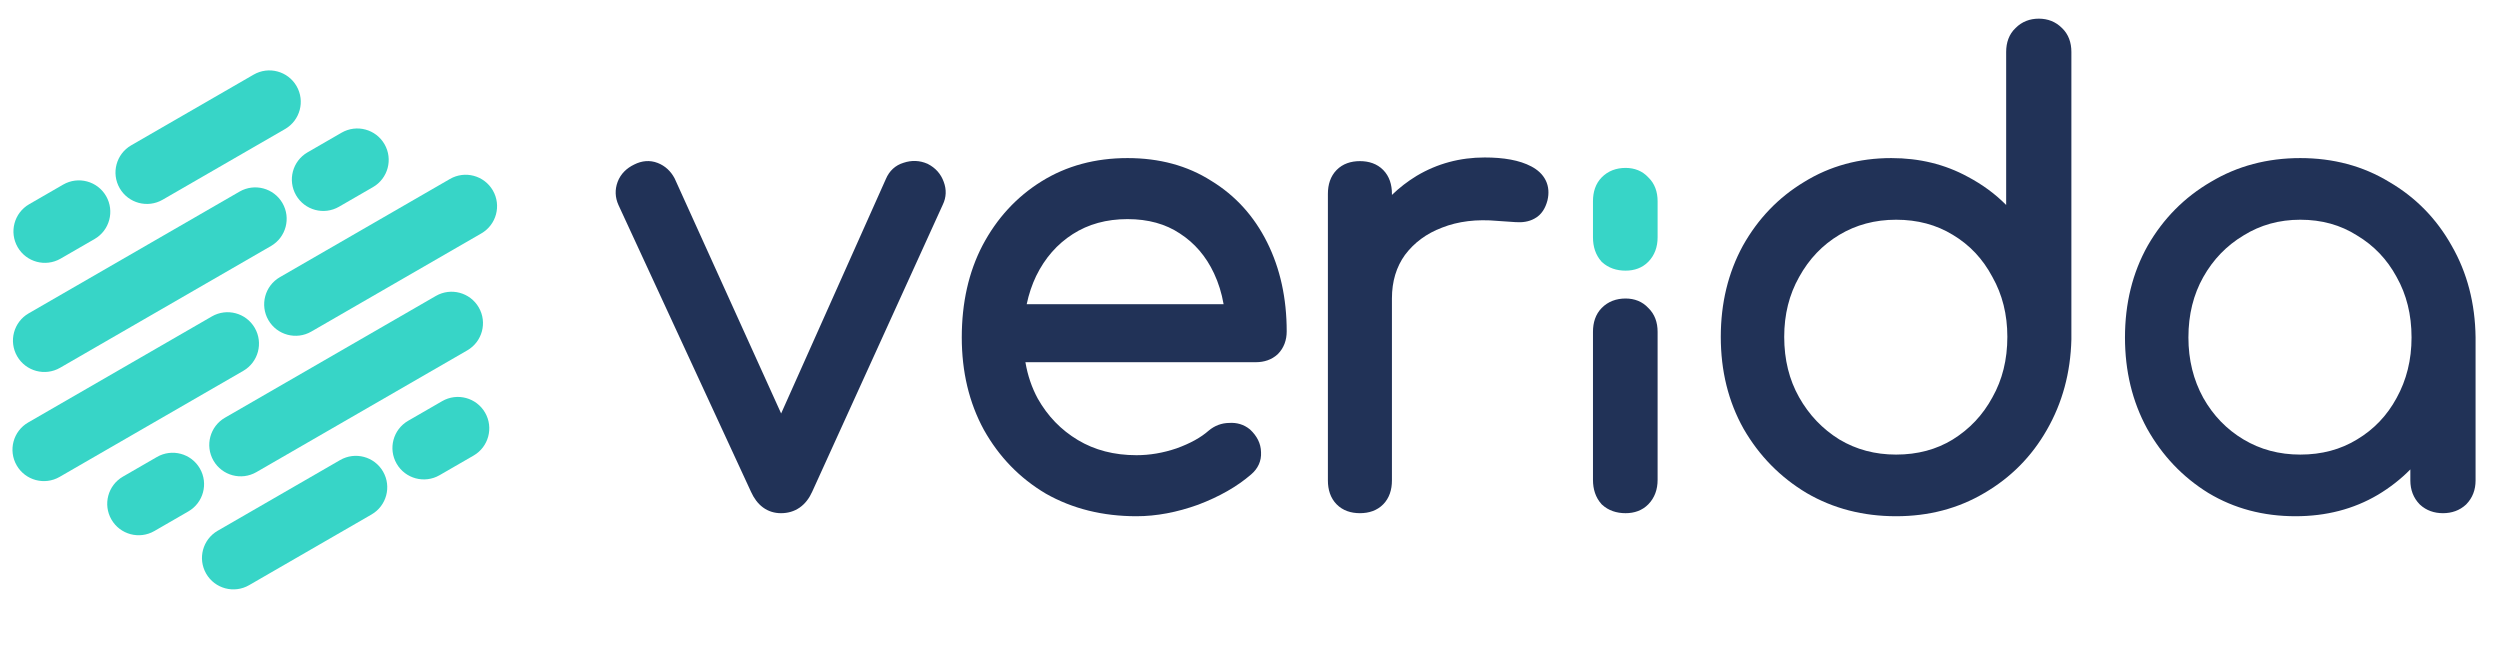
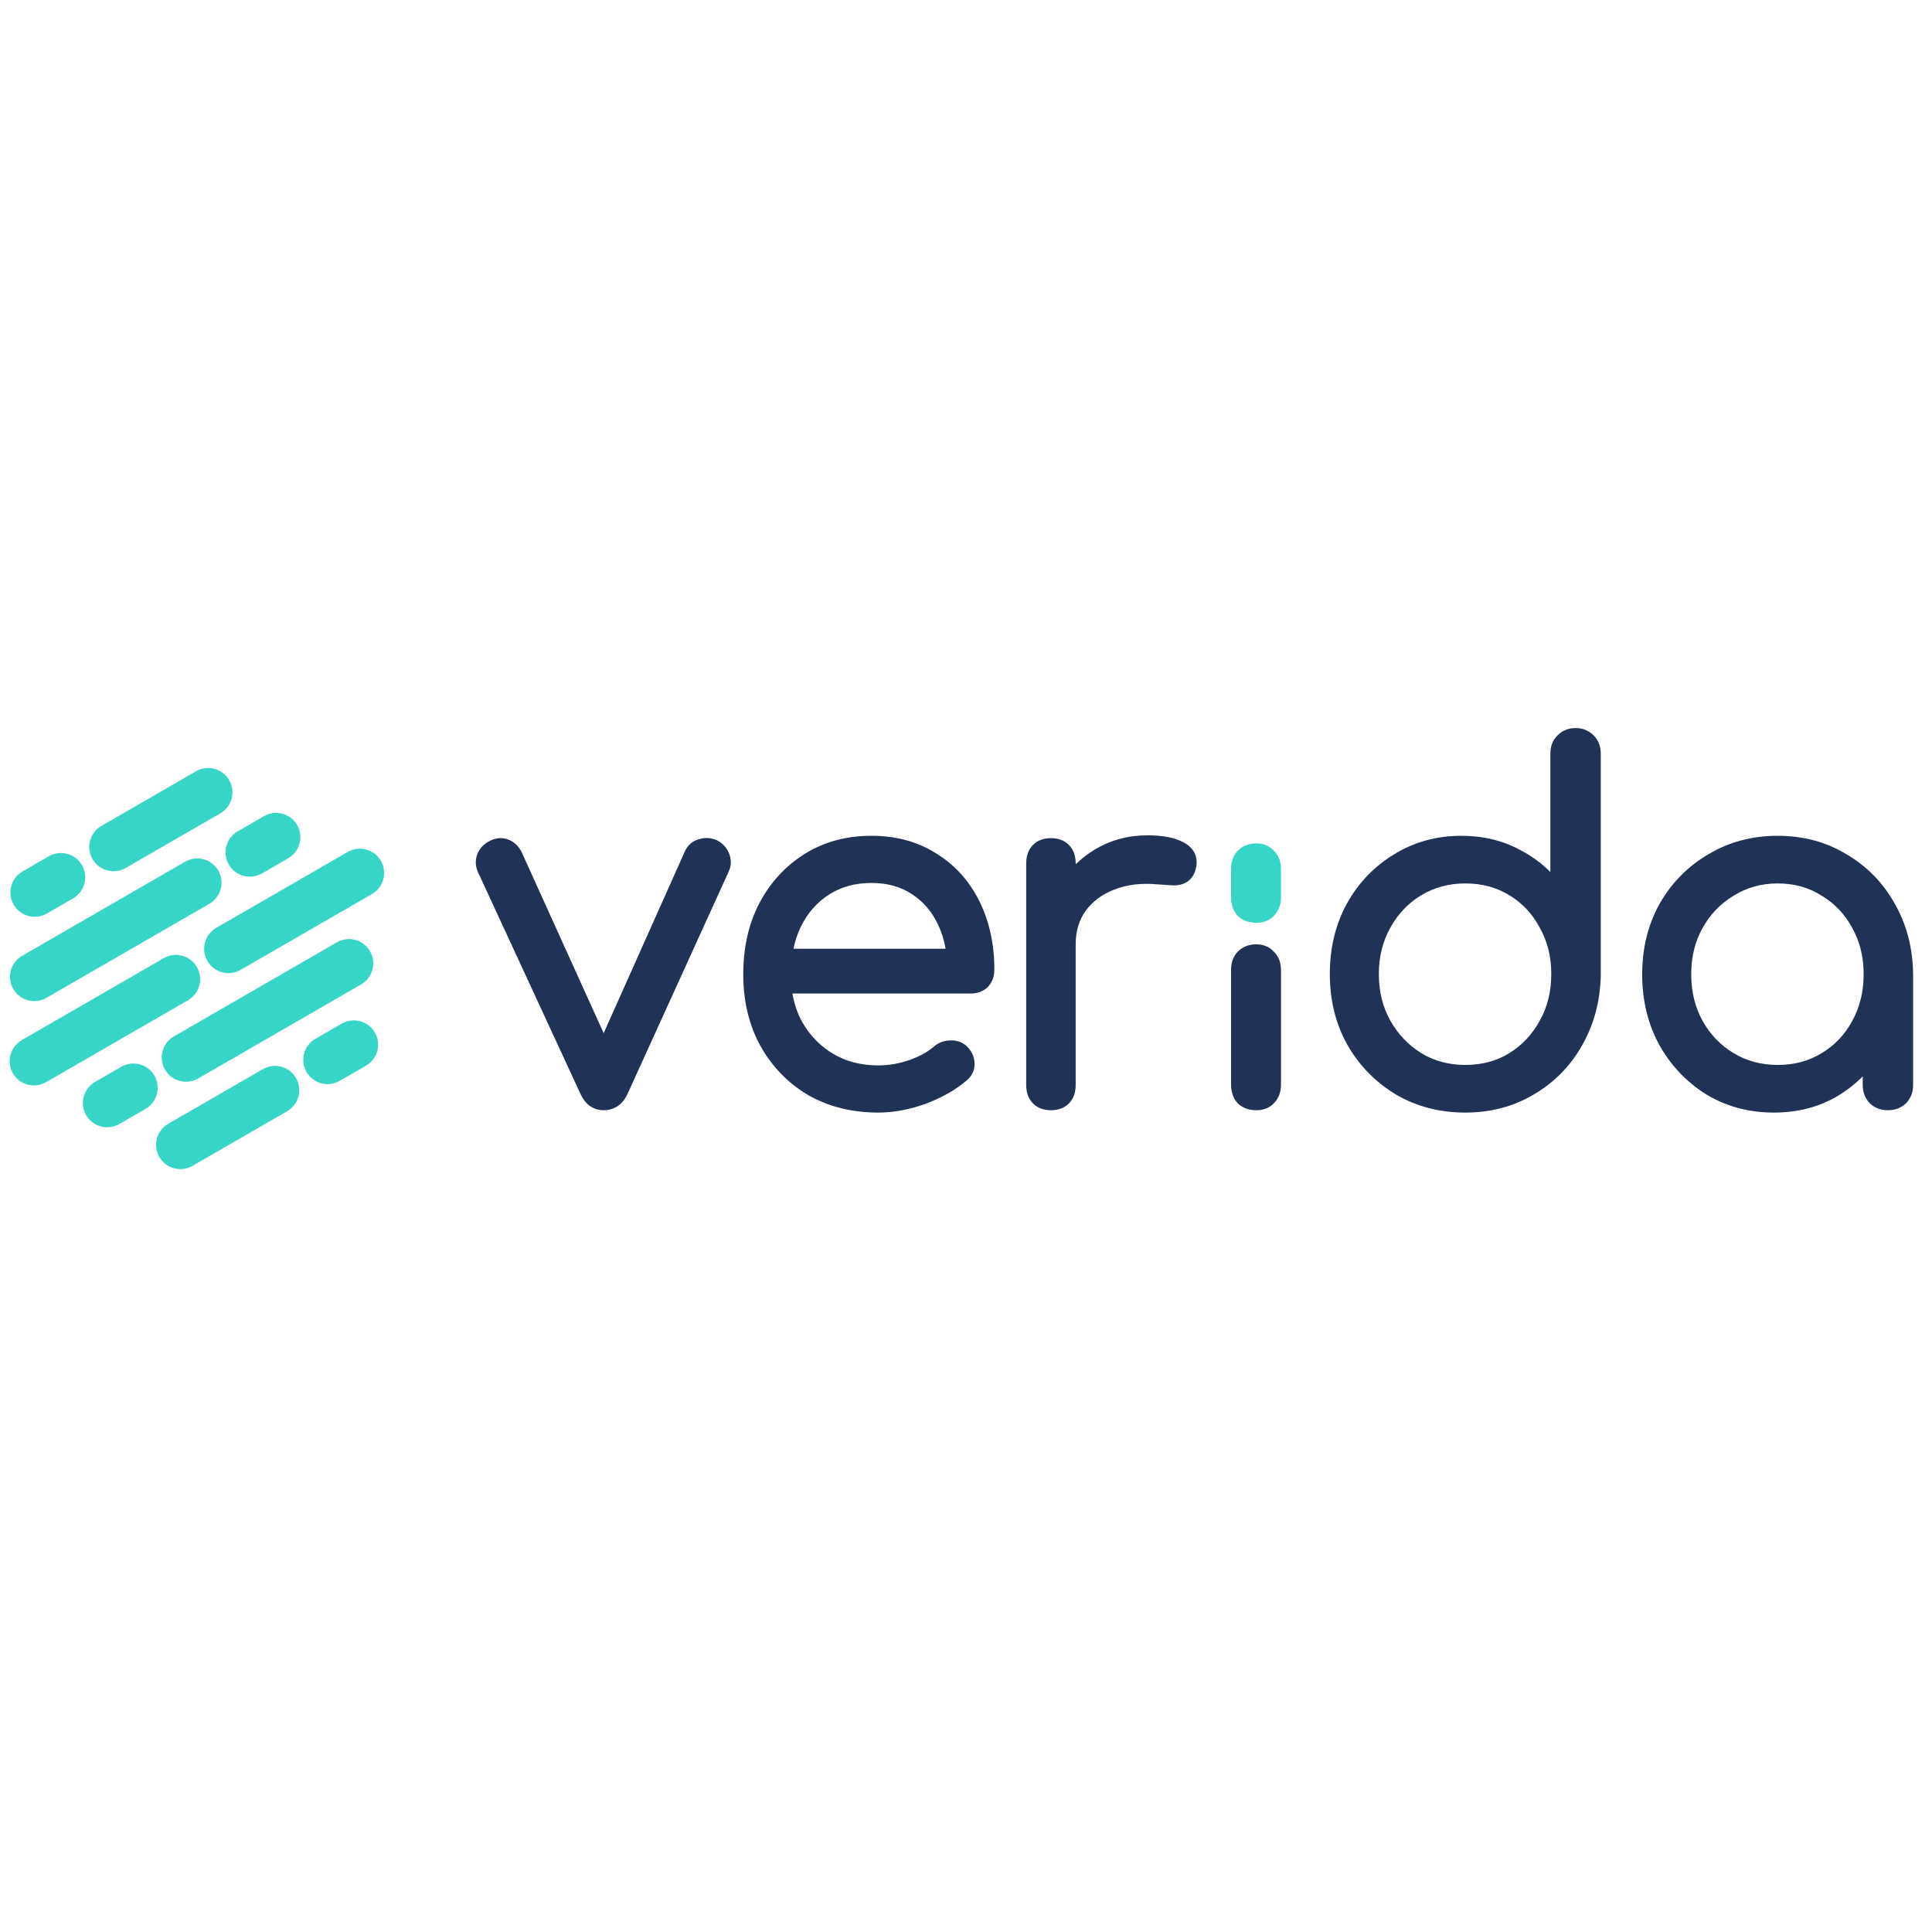
- <svg xmlns="http://www.w3.org/2000/svg" width="800" height="209" viewBox="0 0 800 209" fill="none">
+ <svg xmlns="http://www.w3.org/2000/svg" width="100" height="100" viewBox="0 0 800 209" fill="none">
  <path d="M38.303 60.235C35.527 55.426 37.175 49.277 41.983 46.501L81.166 23.879C85.975 21.102 92.125 22.75 94.901 27.559C97.677 32.368 96.03 38.517 91.221 41.293L52.038 63.916C47.229 66.692 41.08 65.044 38.303 60.235Z" fill="#37D5C7" />
  <path d="M65.978 183.575C63.201 178.766 64.849 172.617 69.657 169.841L108.841 147.218C113.65 144.442 119.798 146.089 122.575 150.898C125.352 155.707 123.704 161.857 118.895 164.633L79.712 187.255C74.903 190.032 68.754 188.384 65.978 183.575Z" fill="#37D5C7" />
  <path d="M85.882 102.426C83.105 97.617 84.753 91.467 89.562 88.691L143.982 57.271C148.791 54.495 154.94 56.142 157.717 60.952C160.493 65.761 158.846 71.91 154.037 74.686L99.616 106.106C94.807 108.882 88.658 107.235 85.882 102.426Z" fill="#37D5C7" />
  <path d="M5.34 148.926C2.563 144.117 4.211 137.968 9.02 135.191L67.794 101.258C72.603 98.481 78.753 100.129 81.529 104.938C84.305 109.747 82.658 115.896 77.849 118.672L19.074 152.606C14.265 155.382 8.116 153.735 5.34 148.926Z" fill="#37D5C7" />
  <path d="M94.742 62.479C91.965 57.669 93.613 51.52 98.422 48.744L109.306 42.46C114.115 39.684 120.264 41.331 123.04 46.14C125.817 50.949 124.169 57.098 119.36 59.874L108.476 66.159C103.667 68.935 97.518 67.287 94.742 62.479Z" fill="#37D5C7" />
  <path d="M126.926 148.384C124.149 143.575 125.797 137.426 130.606 134.65L141.49 128.366C146.299 125.59 152.448 127.237 155.225 132.046C158.001 136.855 156.354 143.004 151.545 145.781L140.66 152.064C135.851 154.841 129.702 153.193 126.926 148.384Z" fill="#37D5C7" />
  <path d="M35.66 166.25C32.883 161.442 34.531 155.293 39.34 152.516L50.224 146.232C55.033 143.456 61.182 145.103 63.958 149.912C66.735 154.721 65.087 160.871 60.278 163.647L49.394 169.931C44.585 172.707 38.436 171.059 35.66 166.25Z" fill="#37D5C7" />
  <path d="M5.651 79.086C2.875 74.277 4.522 68.129 9.331 65.352L20.215 59.068C25.024 56.292 31.173 57.939 33.95 62.748C36.726 67.557 35.078 73.707 30.27 76.483L19.386 82.767C14.577 85.543 8.427 83.895 5.651 79.086Z" fill="#37D5C7" />
  <path d="M5.493 114.007C2.716 109.198 4.364 103.049 9.173 100.273L76.655 61.312C81.464 58.536 87.612 60.184 90.389 64.992C93.165 69.801 91.518 75.95 86.709 78.727L19.227 117.687C14.418 120.464 8.269 118.816 5.493 114.007Z" fill="#37D5C7" />
  <path d="M68.312 147.398C65.536 142.59 67.184 136.44 71.993 133.664L139.475 94.703C144.283 91.927 150.432 93.575 153.209 98.383C155.985 103.192 154.337 109.341 149.529 112.118L82.047 151.078C77.238 153.855 71.089 152.207 68.312 147.398Z" fill="#37D5C7" />
  <path fill-rule="evenodd" clip-rule="evenodd" d="M334.664 157.964C326.307 153.015 319.691 146.196 314.848 137.553L314.83 137.521C310.097 128.832 307.768 118.96 307.768 107.987C307.768 96.922 309.954 87.063 314.423 78.501L314.431 78.486C319.003 69.847 325.288 63.013 333.27 58.045C341.305 53.046 350.516 50.586 360.807 50.586C370.948 50.586 379.911 52.97 387.581 57.851C395.327 62.569 401.308 69.169 405.498 77.579C409.687 85.986 411.744 95.496 411.744 106.039C411.744 108.809 410.868 111.31 408.96 113.257L408.904 113.314L408.846 113.367C406.923 115.132 404.51 115.902 401.881 115.902H328.132C328.85 120.144 330.17 124.014 332.076 127.534C335.259 133.177 339.536 137.59 344.933 140.821C350.278 144.02 356.495 145.663 363.673 145.663C367.913 145.663 372.172 144.944 376.462 143.488C380.926 141.887 384.314 139.975 386.748 137.83L386.809 137.777C388.707 136.193 390.927 135.361 393.369 135.337C395.783 135.184 398.035 135.824 399.926 137.367L400.008 137.435L400.086 137.507C402.155 139.455 403.495 141.868 403.529 144.701C403.696 147.567 402.501 149.996 400.364 151.816C395.841 155.727 390.172 158.937 383.437 161.495L383.389 161.514C376.621 163.95 370.044 165.194 363.673 165.194C352.913 165.194 343.233 162.819 334.713 157.992L334.664 157.964ZM377.52 74.691C372.99 71.688 367.464 70.118 360.807 70.118C354.038 70.118 348.234 71.746 343.29 74.912C338.307 78.103 334.404 82.537 331.578 88.296C330.24 91.087 329.226 94.1 328.542 97.345H391.552C390.943 93.812 389.92 90.527 388.49 87.48C385.917 81.993 382.273 77.765 377.549 74.71L377.52 74.691Z" fill="#213257" />
  <path d="M453.322 56.275L453.345 56.261C459.936 52.34 467.209 50.391 475.1 50.391C481.17 50.391 486.245 51.253 490.042 53.267C492.011 54.312 493.664 55.754 494.63 57.724C495.612 59.726 495.707 61.914 495.197 64.082L495.18 64.156C494.544 66.586 493.277 68.779 491.014 69.96C489.22 70.958 487.148 71.239 485.013 71.084L484.996 71.083C483.363 70.954 481.471 70.825 479.319 70.697L479.274 70.694L479.229 70.69C472.466 70.074 466.568 70.824 461.466 72.835L461.431 72.849C456.451 74.738 452.539 77.647 449.596 81.563C446.842 85.393 445.417 89.996 445.417 95.518V153.772C445.417 156.686 444.608 159.365 442.632 161.379C440.656 163.394 438.029 164.219 435.172 164.219C432.315 164.219 429.688 163.394 427.712 161.379C425.736 159.365 424.927 156.686 424.927 153.772V62.008C424.927 59.093 425.736 56.414 427.712 54.4C429.688 52.385 432.315 51.56 435.172 51.56C438.029 51.56 440.656 52.385 442.632 54.4C444.608 56.414 445.417 59.093 445.417 62.008V62.377C447.818 60.053 450.453 58.018 453.322 56.275Z" fill="#213257" />
  <path d="M512.536 161.383L512.441 161.275C510.567 159.173 509.753 156.505 509.753 153.577V106.165C509.753 103.251 510.563 100.572 512.538 98.557C514.587 96.468 517.24 95.522 520.189 95.522C523.015 95.522 525.548 96.472 527.461 98.556C529.539 100.542 530.434 103.214 530.434 106.165V153.577C530.434 156.585 529.508 159.29 527.459 161.38C525.515 163.362 522.975 164.22 520.189 164.22C517.319 164.22 514.703 163.391 512.641 161.48L512.536 161.383Z" fill="#213257" />
  <path fill-rule="evenodd" clip-rule="evenodd" d="M706.68 157.758L706.644 157.739C698.435 152.66 691.904 145.787 687.074 137.164L687.056 137.131C682.327 128.454 679.993 118.715 679.993 107.987C679.993 97.122 682.393 87.306 687.265 78.617L687.283 78.585C692.25 69.953 698.99 63.146 707.462 58.205C715.975 53.108 725.545 50.586 736.089 50.586C746.626 50.586 756.137 53.106 764.531 58.21C773.002 63.151 779.677 69.961 784.519 78.599C789.516 87.278 792.047 97.087 792.184 107.949V107.987V153.772C792.184 156.705 791.223 159.325 789.205 161.38L789.157 161.431L789.104 161.48C787.074 163.361 784.542 164.22 781.748 164.22C778.954 164.22 776.417 163.361 774.387 161.48L774.339 161.431L774.286 161.38C772.274 159.325 771.313 156.705 771.313 153.772V150.211C768.25 153.318 764.775 156.031 760.907 158.347L760.889 158.355C753.128 162.938 744.322 165.194 734.56 165.194C724.268 165.194 714.948 162.734 706.68 157.758ZM754.226 140.641L754.256 140.626C759.647 137.398 763.856 132.991 766.907 127.361L766.919 127.341C770.089 121.595 771.695 115.167 771.695 107.987C771.695 100.668 770.083 94.252 766.931 88.657L766.907 88.614C763.856 82.984 759.647 78.577 754.256 75.349L754.19 75.309C748.972 72.001 742.972 70.312 736.089 70.312C729.342 70.312 723.325 71.995 717.963 75.323L717.922 75.349C712.519 78.584 708.238 83.004 705.05 88.657C701.898 94.252 700.292 100.668 700.292 107.987C700.292 115.162 701.892 121.586 705.056 127.33C708.244 132.978 712.519 137.394 717.922 140.626C723.289 143.84 729.319 145.467 736.089 145.467C742.99 145.467 749.008 143.835 754.226 140.641Z" fill="#213257" />
  <path d="M240.327 157.386L240.333 157.398C241.25 159.422 242.493 161.153 244.156 162.377C245.852 163.627 247.813 164.22 249.915 164.22C252.092 164.22 254.13 163.656 255.899 162.422C257.649 161.201 258.95 159.451 259.885 157.386L301.705 65.469C302.834 63.136 302.91 60.648 302.004 58.222C301.09 55.639 299.33 53.7 296.91 52.466L296.831 52.426L296.751 52.391C294.287 51.314 291.706 51.232 289.151 52.086C286.504 52.877 284.577 54.691 283.484 57.268L249.964 132.311L215.906 57.14L215.863 57.058C214.655 54.77 212.849 53.08 210.485 52.153C207.958 51.161 205.377 51.419 202.957 52.642C200.505 53.818 198.609 55.64 197.649 58.187C196.713 60.667 196.824 63.21 197.915 65.621L240.327 157.386Z" fill="#213257" />
  <path fill-rule="evenodd" clip-rule="evenodd" d="M557.939 137.195C562.909 145.825 569.643 152.693 578.105 157.761L578.136 157.779C586.65 162.741 596.212 165.194 606.747 165.194C617.153 165.194 626.592 162.739 634.98 157.774C643.452 152.837 650.132 146.094 654.986 137.577C659.965 128.922 662.574 119.257 662.843 108.65V16.613C662.843 13.638 661.929 10.946 659.816 8.955C657.81 6.934 655.261 5.97 652.407 5.97C649.553 5.97 647.004 6.934 644.992 8.955C642.878 10.946 641.971 13.638 641.971 16.613V65.589C638.455 62.044 634.365 59.044 629.726 56.588C622.383 52.569 614.192 50.586 605.219 50.586C594.916 50.586 585.59 53.115 577.32 58.227C569.101 63.177 562.563 69.992 557.73 78.617L557.713 78.648C552.985 87.326 550.65 97.065 550.65 107.793C550.65 118.657 553.052 128.475 557.921 137.164L557.939 137.195ZM637.589 88.657C640.747 94.26 642.353 100.613 642.353 107.793C642.353 115.112 640.741 121.528 637.589 127.123L637.565 127.166C634.508 132.802 630.293 137.284 624.878 140.645C619.661 143.836 613.649 145.467 606.747 145.467C599.989 145.467 593.964 143.844 588.6 140.638C583.183 137.272 578.896 132.779 575.71 127.123C572.558 121.528 570.948 115.112 570.948 107.793C570.948 100.613 572.554 94.26 575.71 88.657L575.723 88.633C578.912 82.852 583.191 78.379 588.579 75.154C593.948 71.94 599.977 70.312 606.747 70.312C613.649 70.312 619.667 71.945 624.884 75.139L624.914 75.154C630.287 78.373 634.496 82.833 637.553 88.591L637.589 88.657Z" fill="#213257" />
  <path d="M512.536 83.771L512.44 83.663C510.566 81.561 509.753 78.893 509.753 75.965V64.374C509.753 61.46 510.562 58.781 512.538 56.766C514.587 54.676 517.239 53.731 520.189 53.731C523.015 53.731 525.548 54.681 527.46 56.765C529.538 58.751 530.434 61.423 530.434 64.374V75.965C530.434 78.973 529.508 81.678 527.458 83.768C525.514 85.751 522.975 86.608 520.189 86.608C517.319 86.608 514.702 85.779 512.641 83.868L512.536 83.771Z" fill="#37D5C7" />
</svg>
